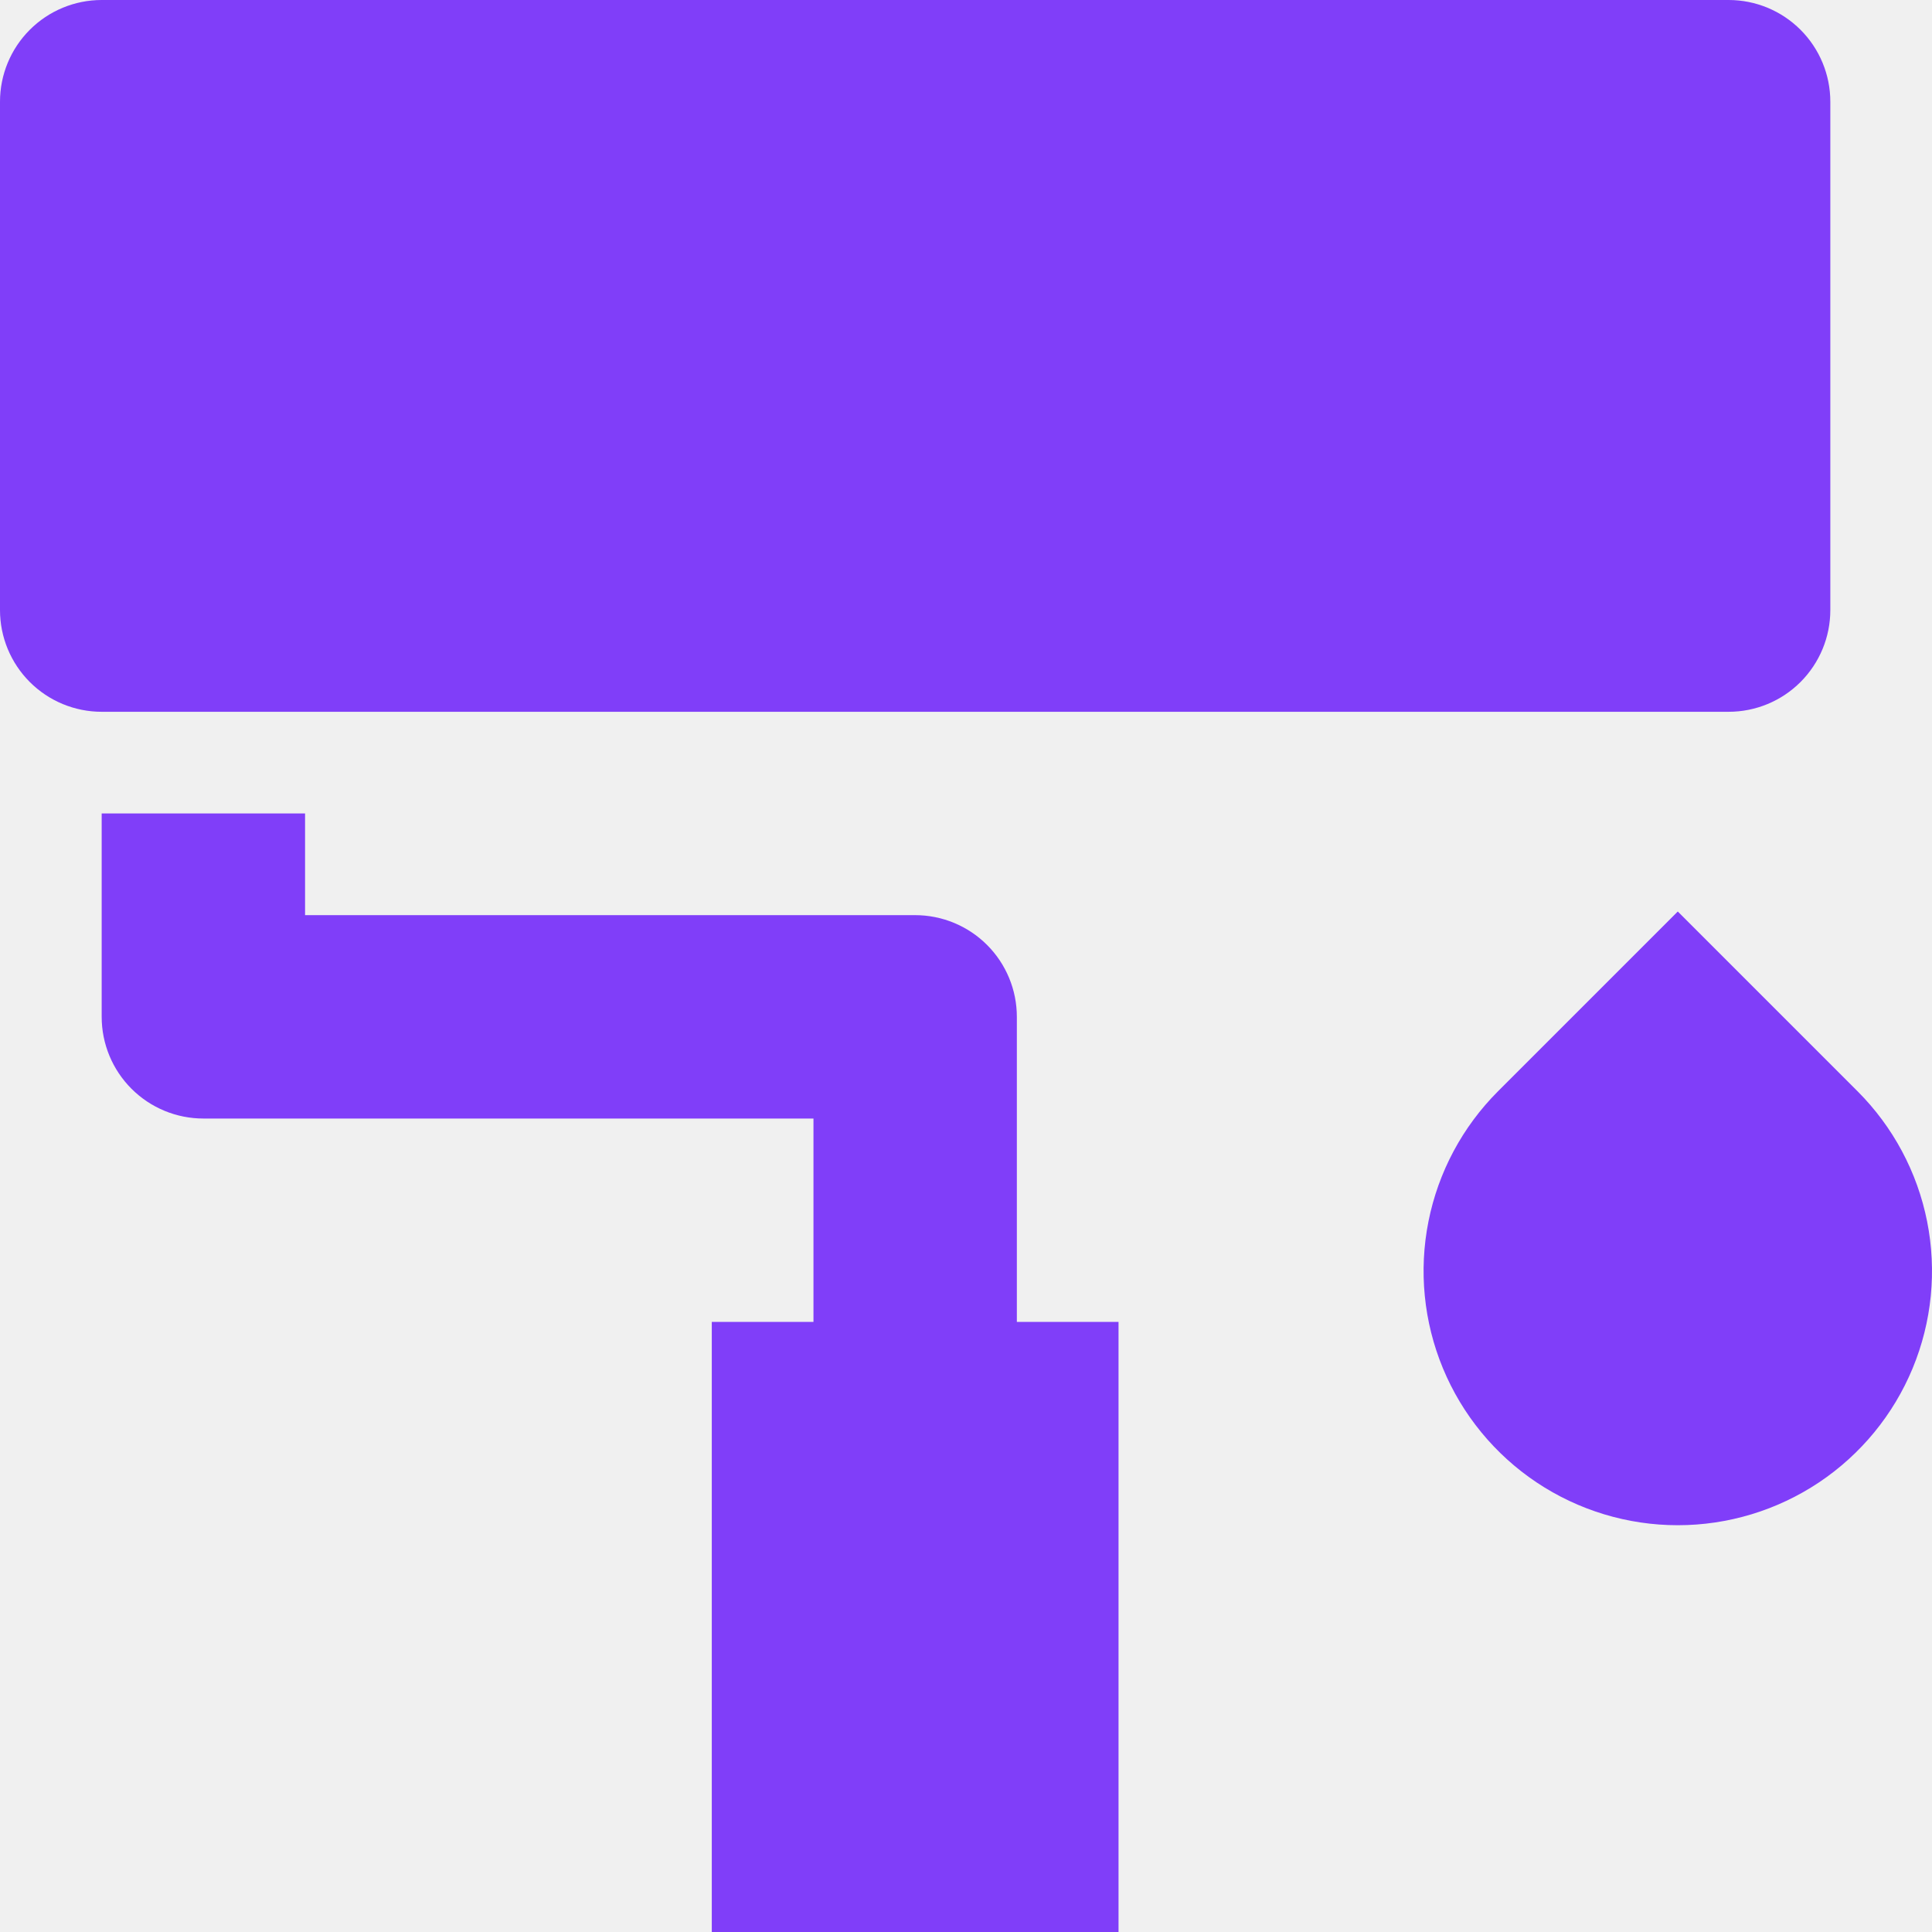
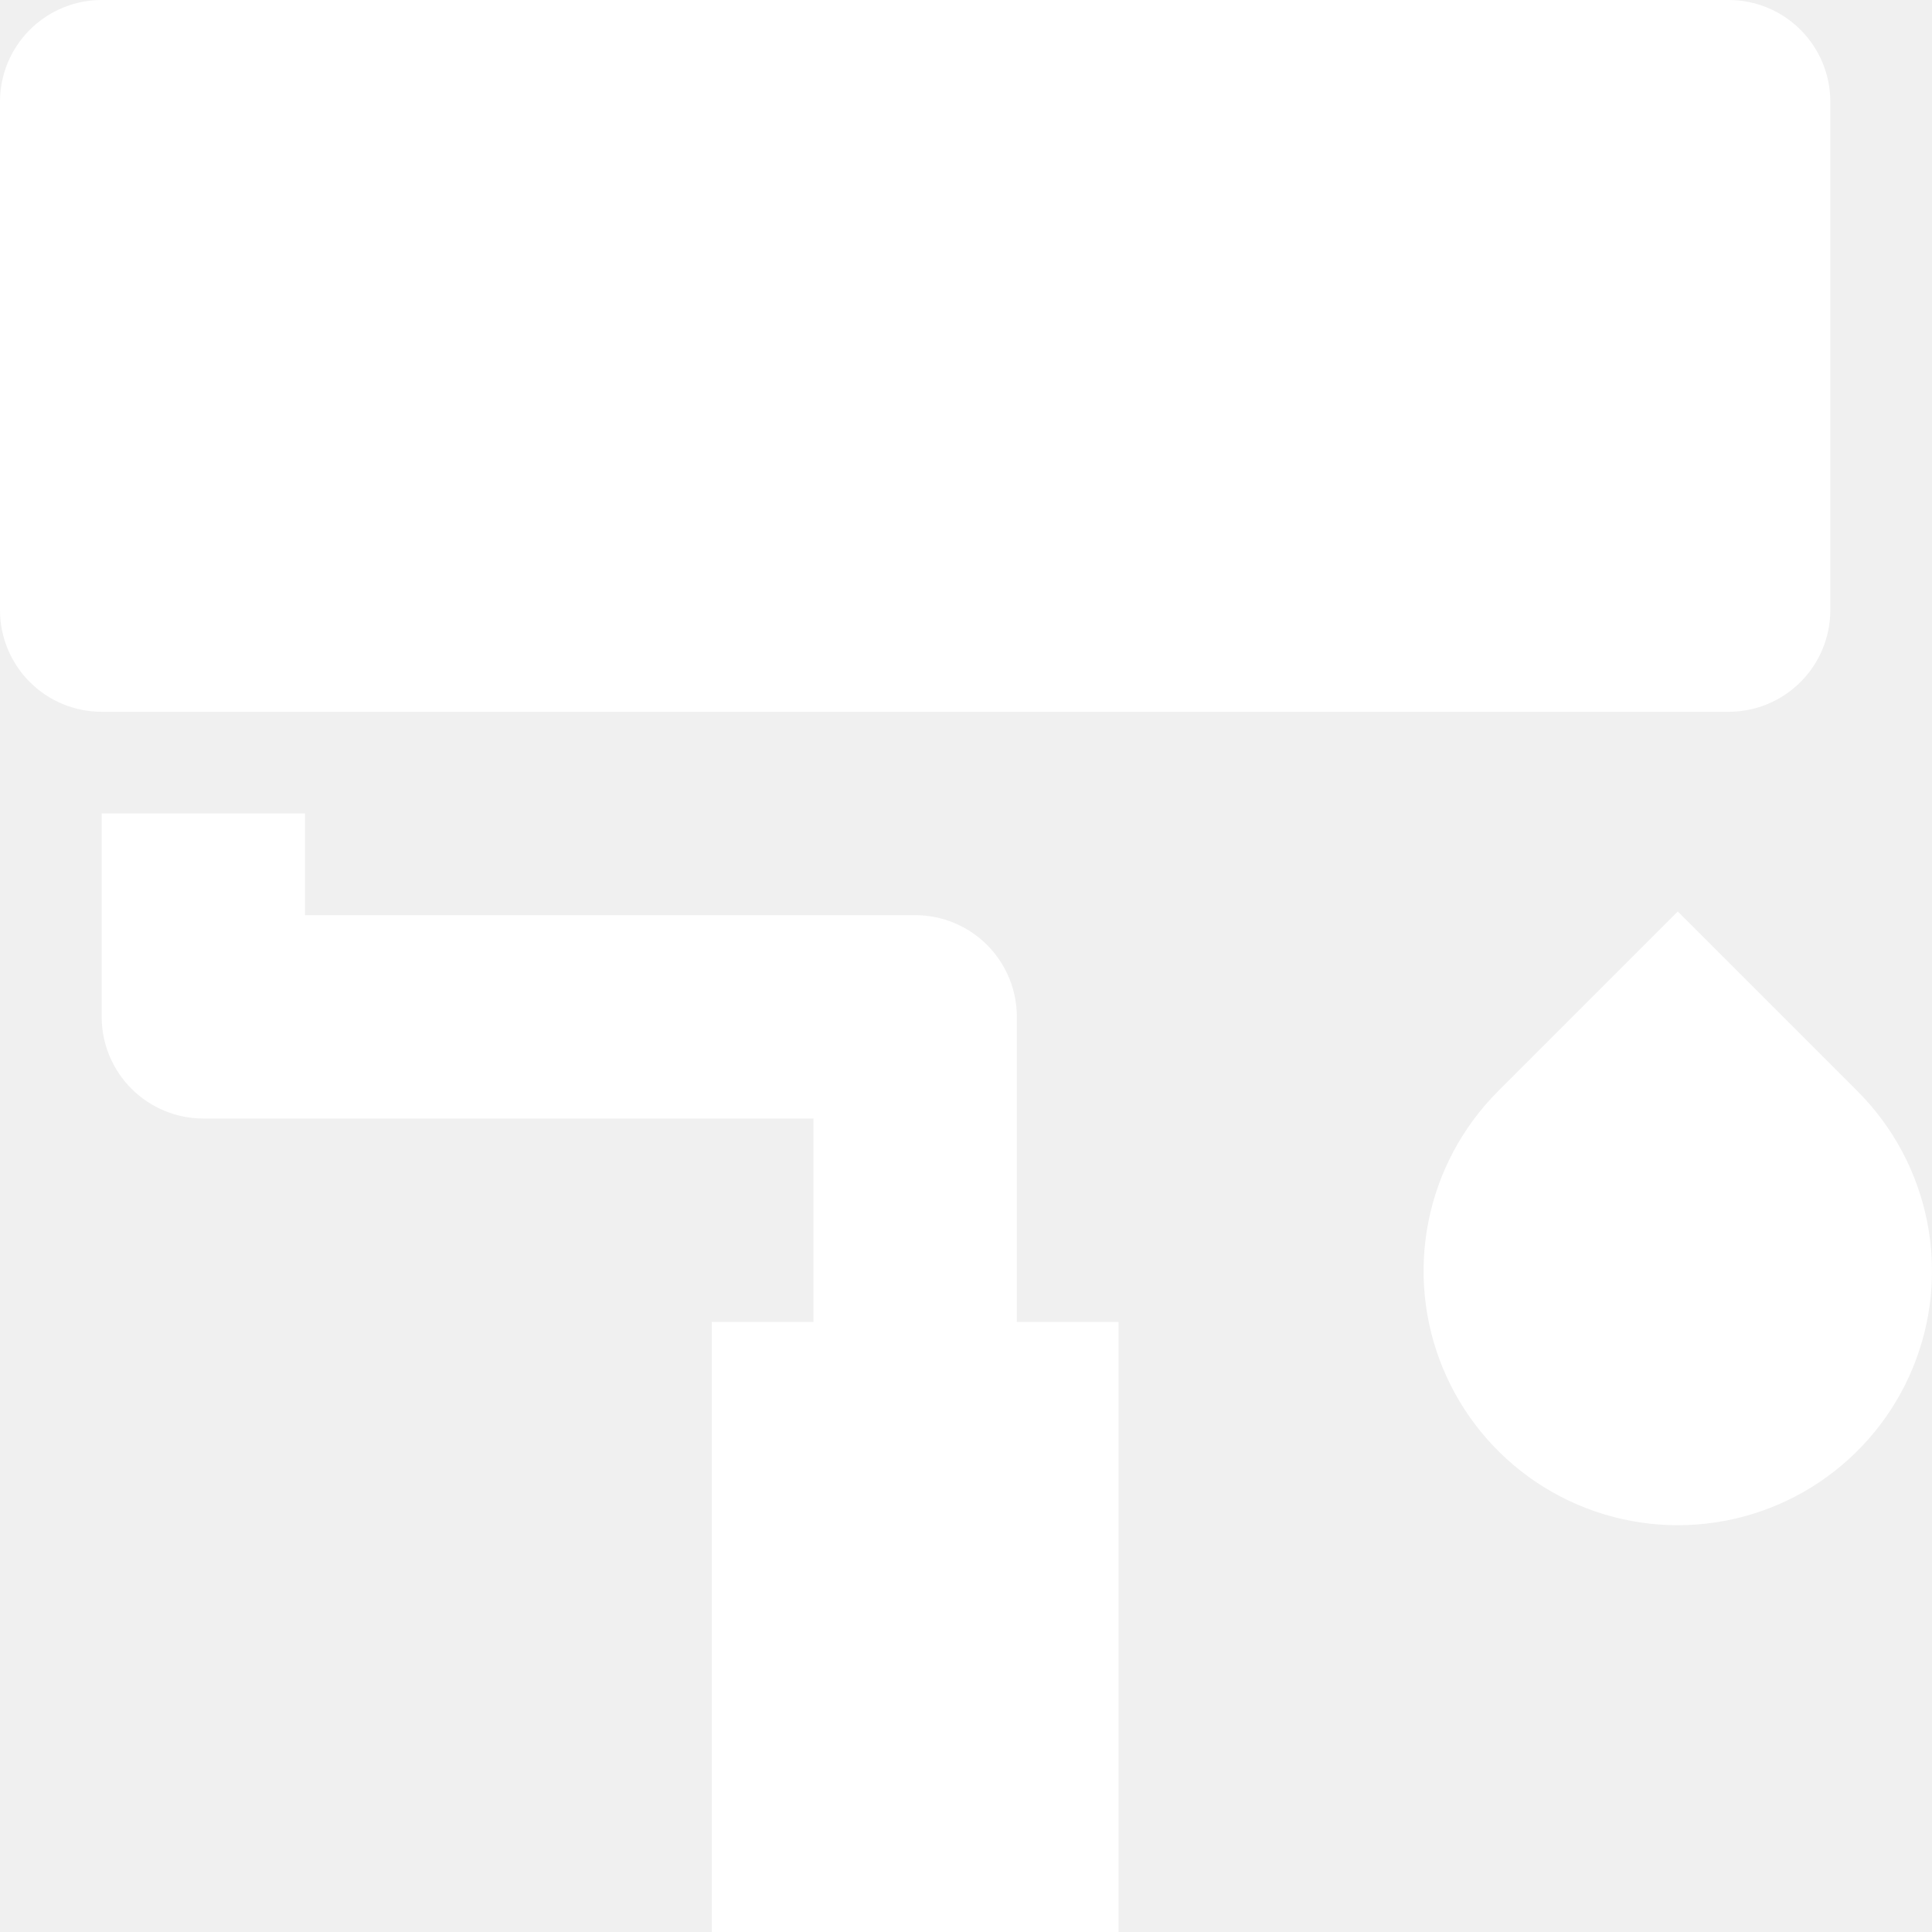
<svg xmlns="http://www.w3.org/2000/svg" width="100" height="100" viewBox="0 0 100 100" fill="none">
-   <path d="M5.263 0H89.474C90.87 0 92.208 0.555 93.195 1.542C94.182 2.529 94.737 3.867 94.737 5.263V31.579C94.737 32.975 94.182 34.313 93.195 35.301C92.208 36.288 90.87 36.842 89.474 36.842H5.263C3.867 36.842 2.529 36.288 1.542 35.301C0.555 34.313 0 32.975 0 31.579V5.263C0 3.867 0.555 2.529 1.542 1.542C2.529 0.555 3.867 0 5.263 0V0ZM15.79 47.368H47.368C48.764 47.368 50.103 47.923 51.09 48.91C52.077 49.897 52.632 51.236 52.632 52.632V68.421H57.895V100H36.842V68.421H42.105V57.895H10.526C9.13 57.895 7.792 57.34 6.805 56.353C5.818 55.366 5.263 54.028 5.263 52.632V42.105H15.79V47.368ZM77.537 56.484L86.842 47.179L96.147 56.484C97.987 58.325 99.24 60.669 99.747 63.221C100.255 65.774 99.994 68.419 98.998 70.823C98.002 73.227 96.316 75.282 94.152 76.728C91.988 78.173 89.444 78.945 86.842 78.945C84.24 78.945 81.696 78.173 79.532 76.728C77.369 75.282 75.682 73.227 74.686 70.823C73.69 68.419 73.429 65.774 73.937 63.221C74.444 60.669 75.697 58.325 77.537 56.484V56.484Z" fill="#803EF9" />
+   <path d="M5.263 0H89.474C90.87 0 92.208 0.555 93.195 1.542C94.182 2.529 94.737 3.867 94.737 5.263V31.579C94.737 32.975 94.182 34.313 93.195 35.301C92.208 36.288 90.87 36.842 89.474 36.842H5.263C3.867 36.842 2.529 36.288 1.542 35.301C0.555 34.313 0 32.975 0 31.579V5.263C0 3.867 0.555 2.529 1.542 1.542C2.529 0.555 3.867 0 5.263 0V0ZM15.79 47.368H47.368C48.764 47.368 50.103 47.923 51.09 48.91C52.077 49.897 52.632 51.236 52.632 52.632V68.421H57.895V100H36.842V68.421H42.105V57.895H10.526C9.13 57.895 7.792 57.34 6.805 56.353C5.818 55.366 5.263 54.028 5.263 52.632V42.105H15.79V47.368ZM77.537 56.484L86.842 47.179L96.147 56.484C97.987 58.325 99.24 60.669 99.747 63.221C100.255 65.774 99.994 68.419 98.998 70.823C98.002 73.227 96.316 75.282 94.152 76.728C91.988 78.173 89.444 78.945 86.842 78.945C84.24 78.945 81.696 78.173 79.532 76.728C77.369 75.282 75.682 73.227 74.686 70.823C73.69 68.419 73.429 65.774 73.937 63.221C74.444 60.669 75.697 58.325 77.537 56.484V56.484Z" fill="#ffffff" />
</svg>
